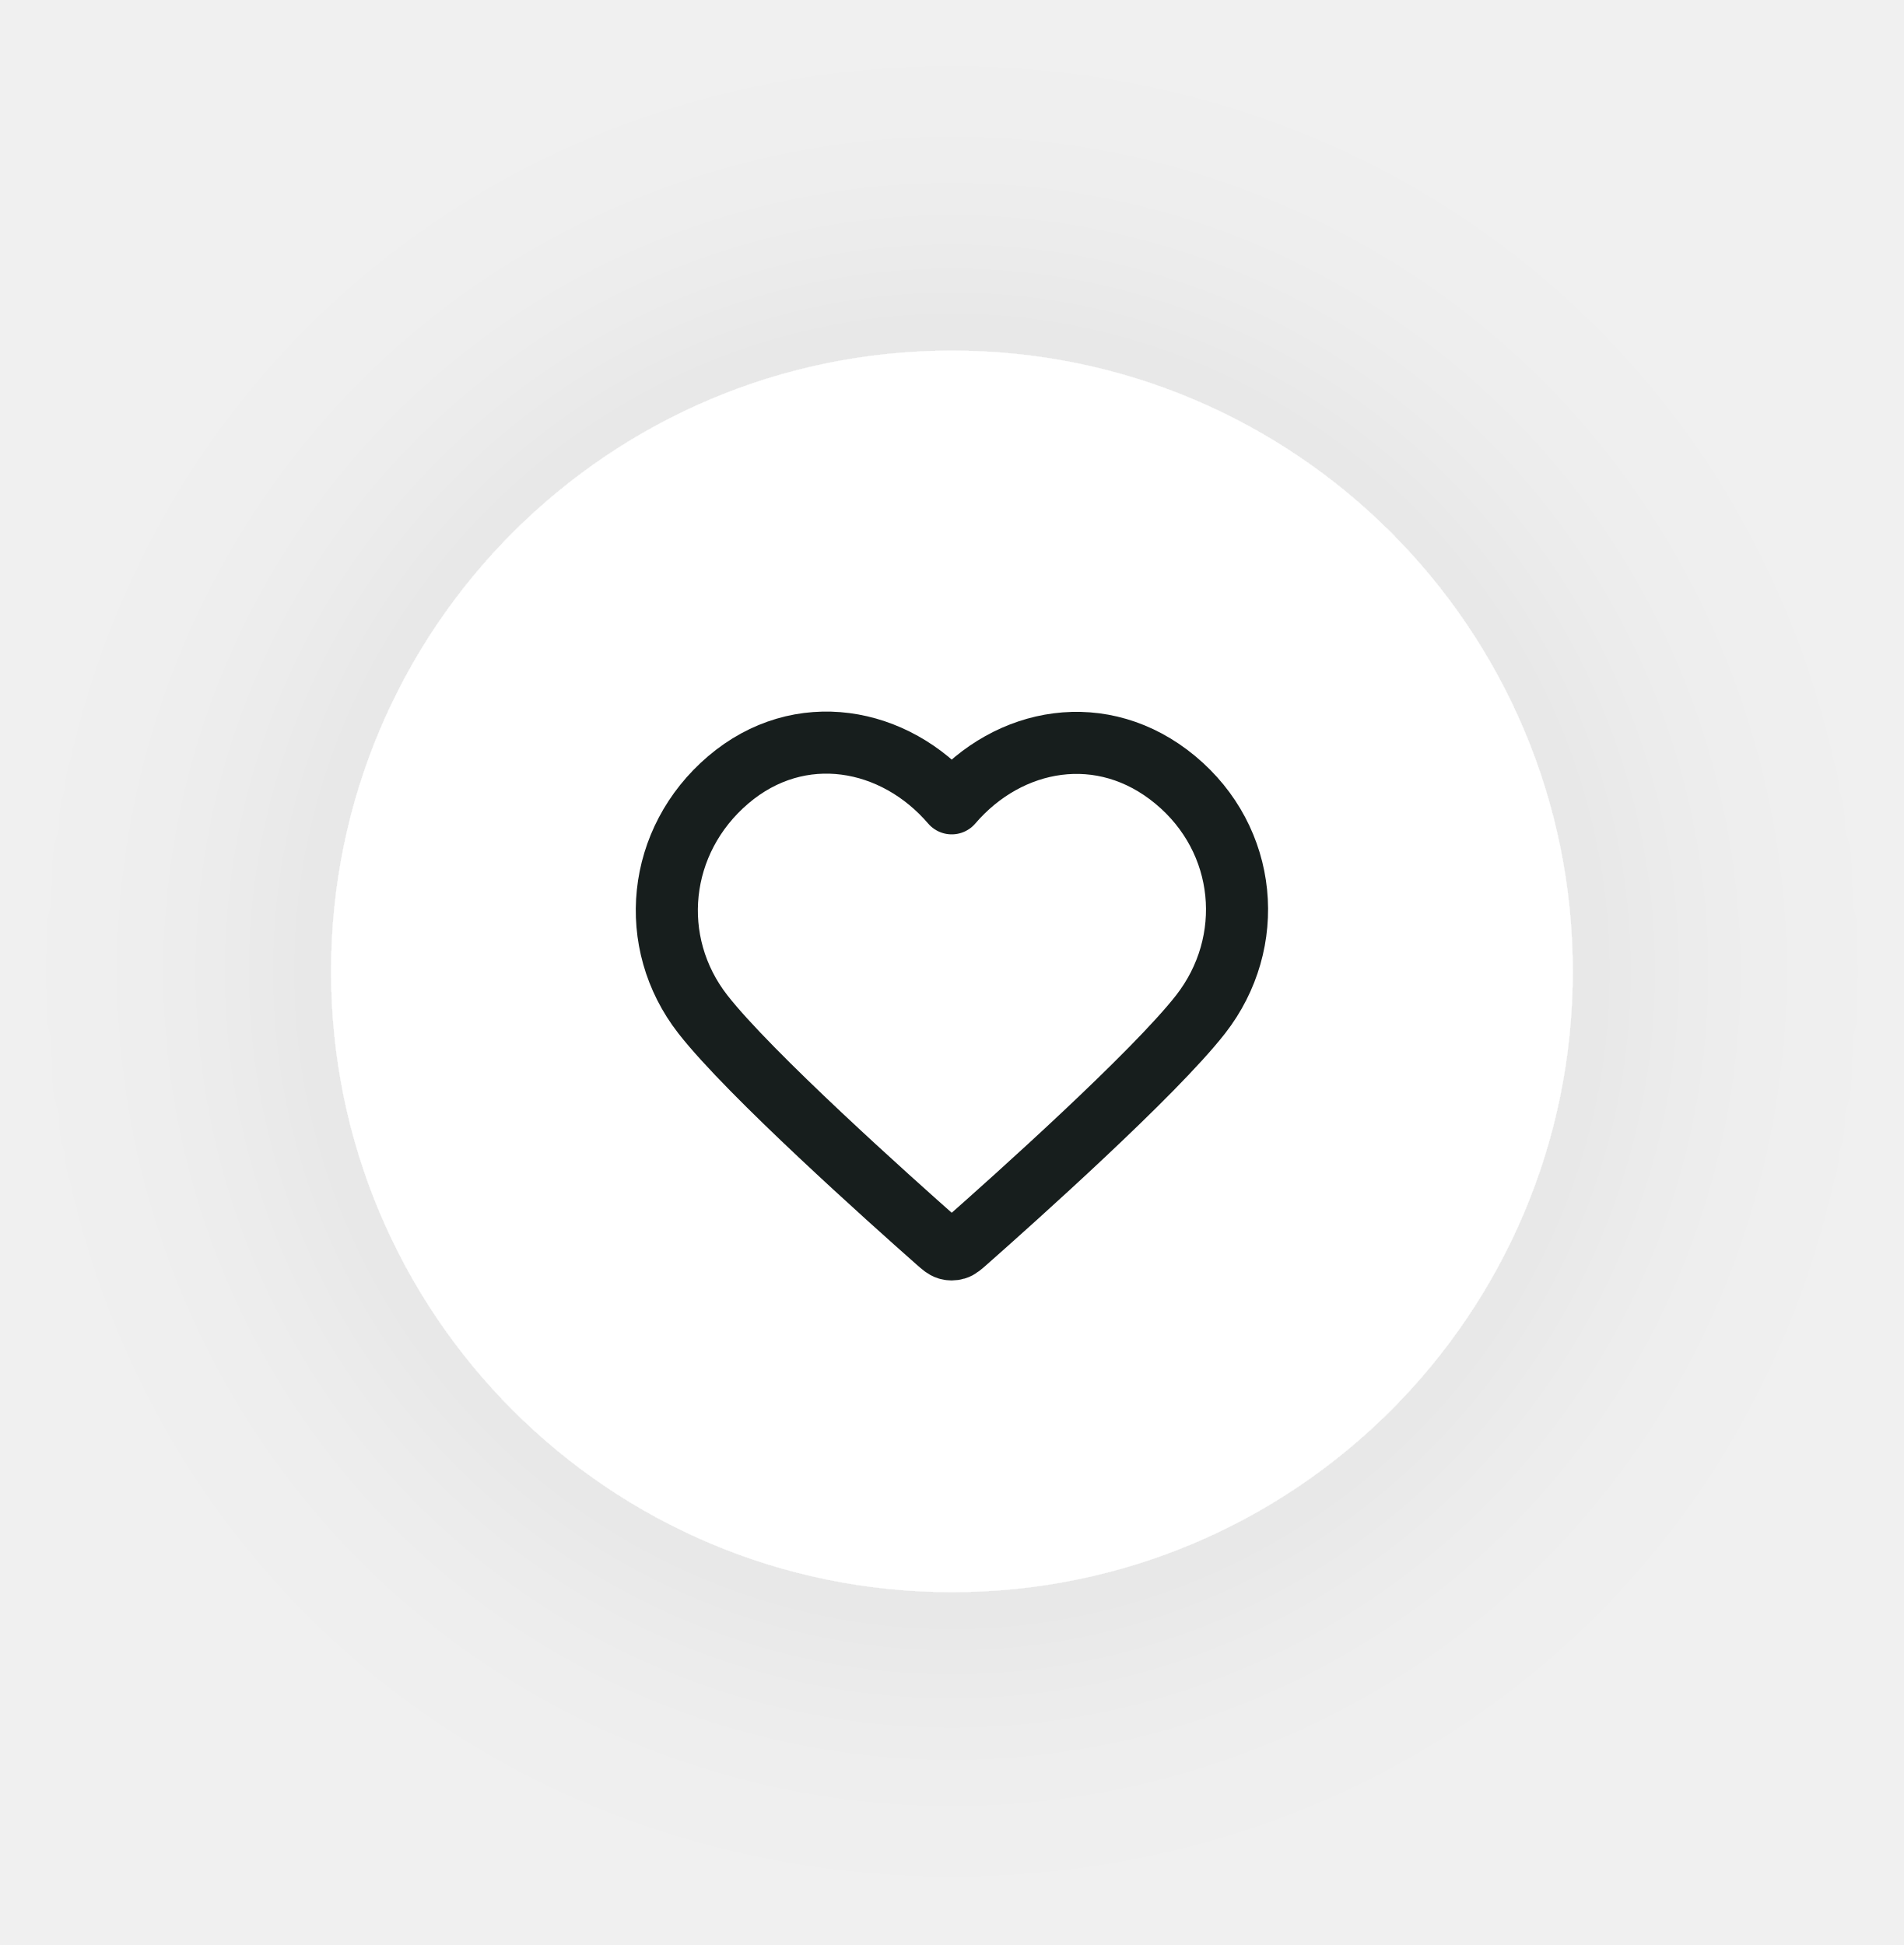
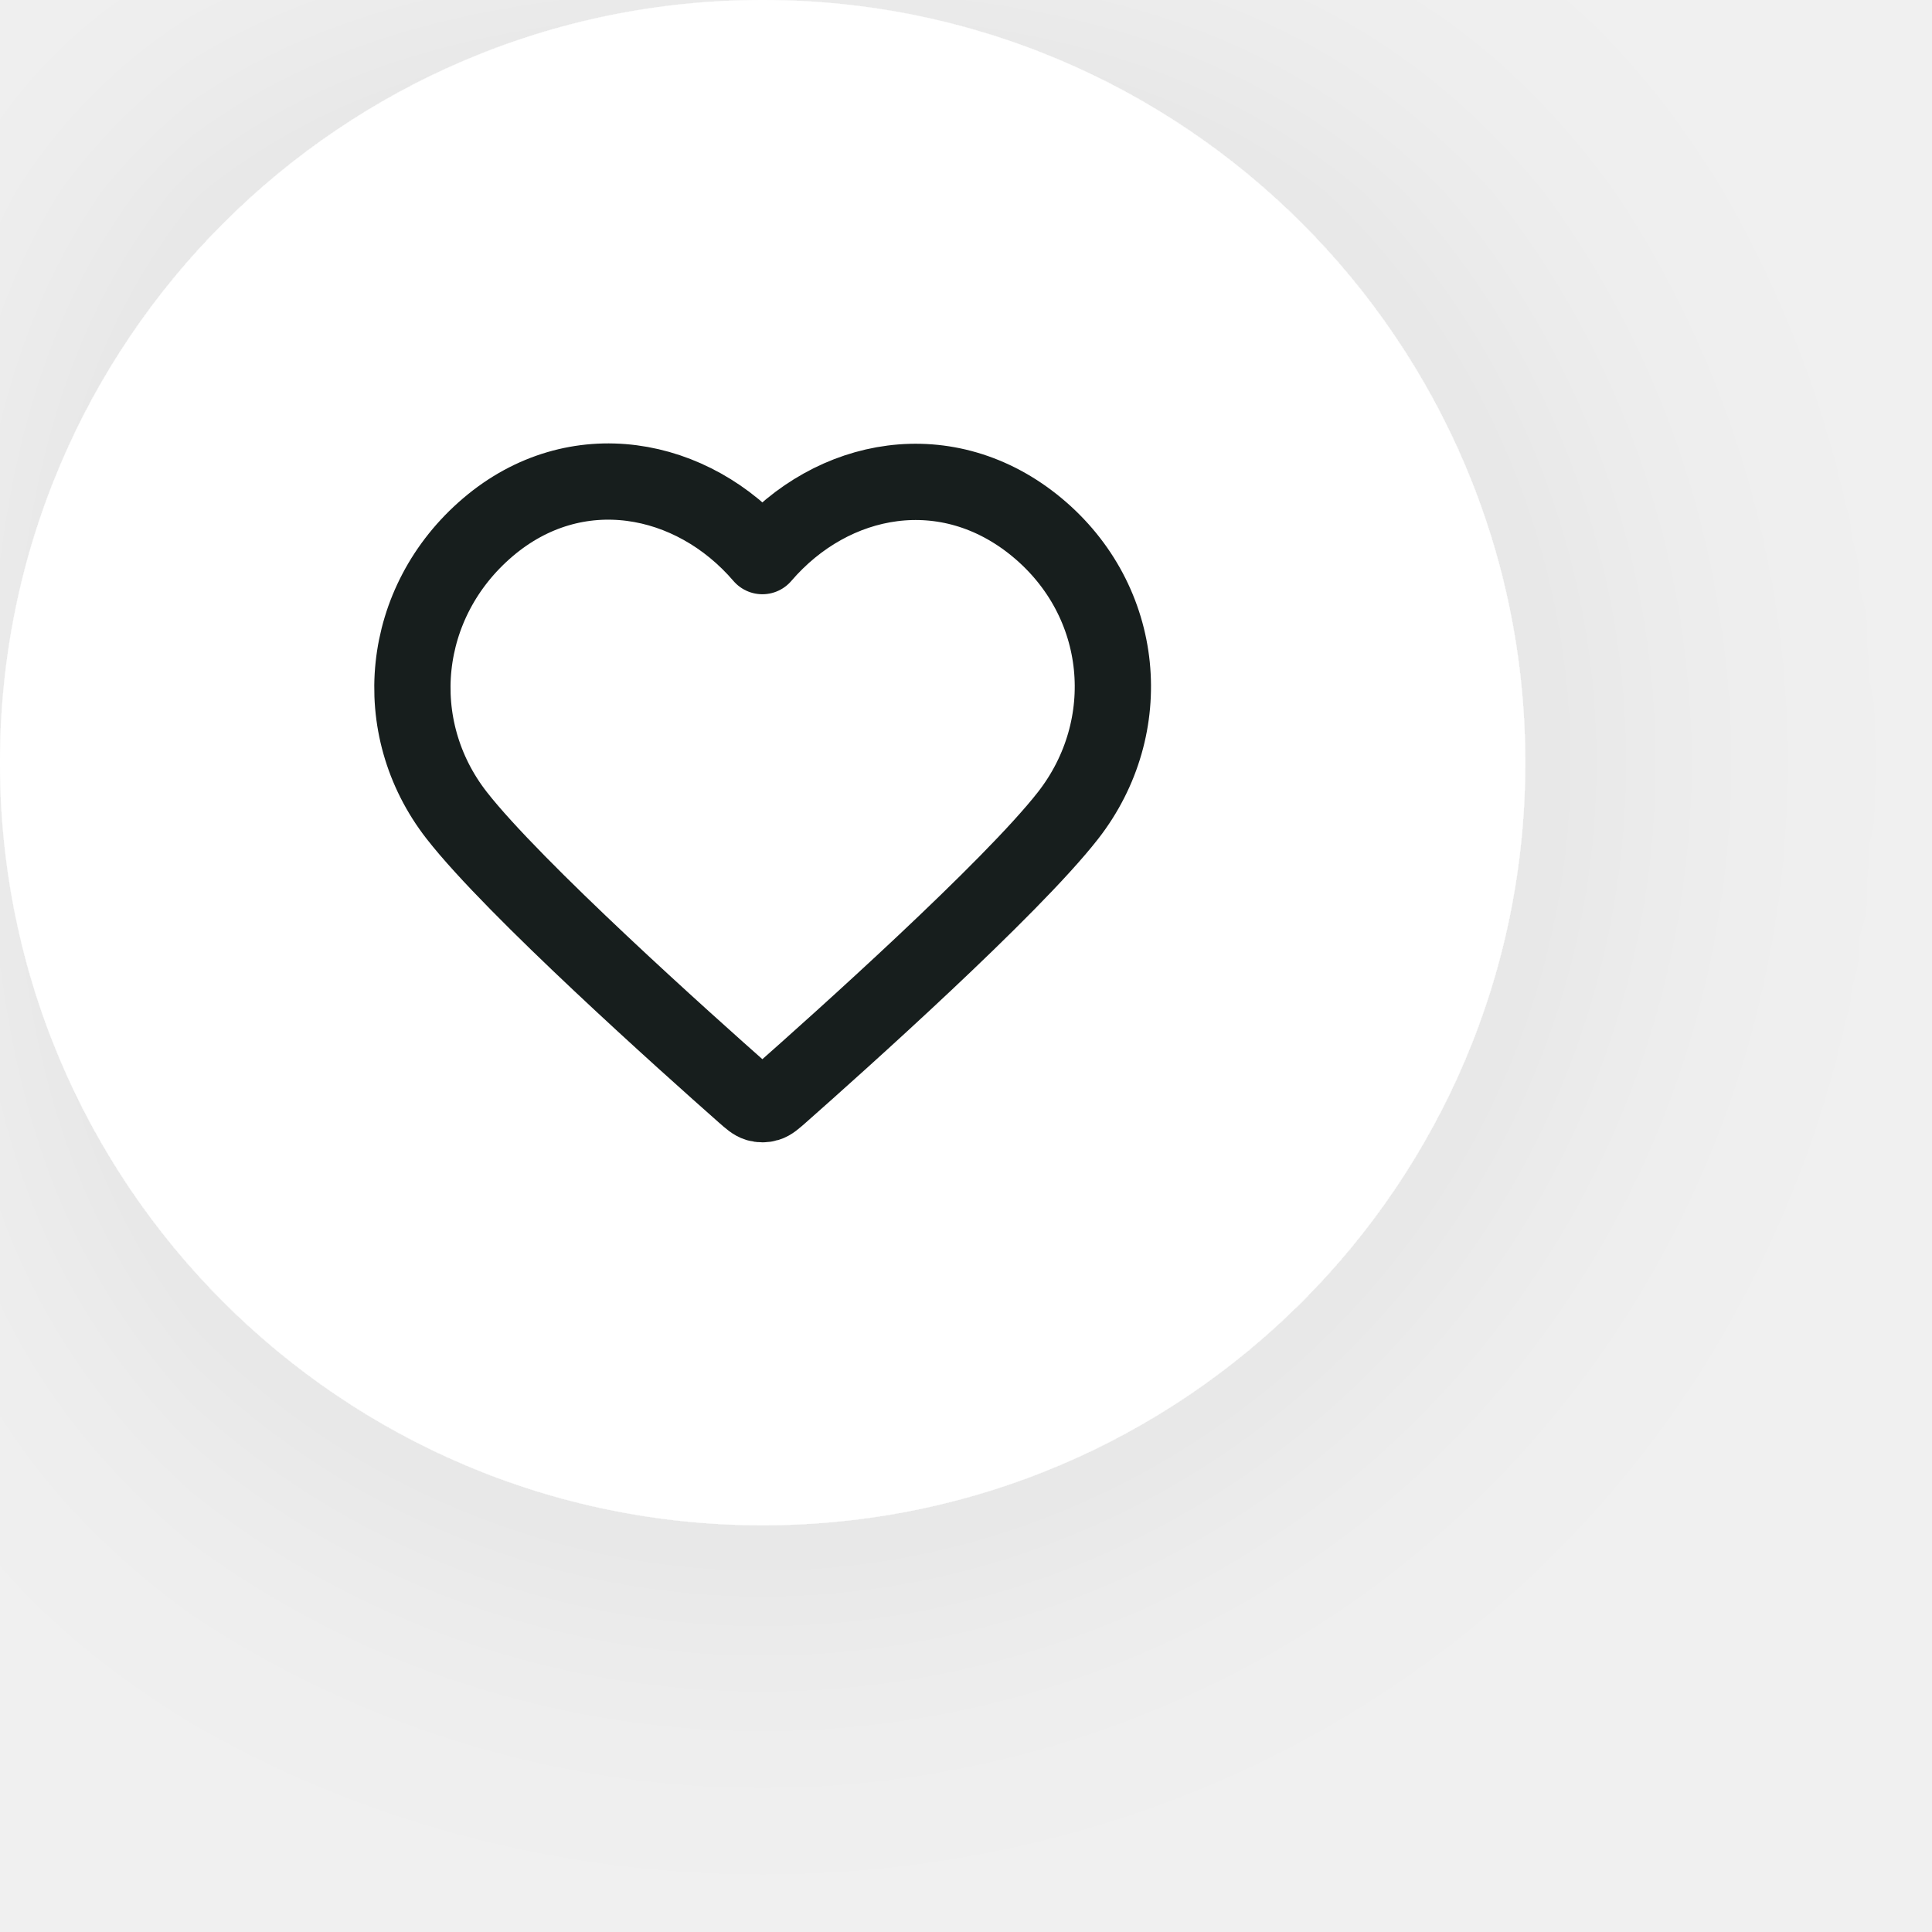
- <svg xmlns="http://www.w3.org/2000/svg" width="46" height="47" viewBox="0 0 46 47" fill="none">
-   <g filter="url(#filter0_d_69_1220)">
-     <circle cx="23" cy="23.473" r="15" fill="white" />
-     <path fill-rule="evenodd" clip-rule="evenodd" d="M22.995 19.412C21.618 17.806 19.321 17.375 17.596 18.844C15.87 20.314 15.627 22.772 16.982 24.51C18.109 25.955 21.519 29.003 22.636 29.99C22.761 30.1 22.824 30.156 22.897 30.177C22.96 30.196 23.03 30.196 23.094 30.177C23.167 30.156 23.229 30.1 23.354 29.99C24.472 29.003 27.882 25.955 29.009 24.51C30.364 22.772 30.15 20.299 28.395 18.844C26.64 17.39 24.373 17.806 22.995 19.412Z" stroke="#171E1D" stroke-width="1.5" stroke-linecap="round" stroke-linejoin="round" />
+ <svg xmlns="http://www.w3.org/2000/svg" width="38" height="38" viewBox="0 0 38 38" fill="none">
+   <g filter="url(#filter0_d_1_38)">
+     <circle cx="15" cy="15" r="15" fill="white" />
+     <path fill-rule="evenodd" clip-rule="evenodd" d="M14.995 10.938C13.618 9.333 11.321 8.901 9.596 10.371C7.87 11.841 7.627 14.298 8.982 16.037C10.109 17.482 13.519 20.53 14.636 21.517C14.761 21.627 14.824 21.682 14.897 21.704C14.961 21.723 15.03 21.723 15.094 21.704C15.167 21.682 15.229 21.627 15.354 21.517C16.472 20.53 19.882 17.482 21.009 16.037C22.364 14.298 22.15 11.826 20.395 10.371C18.64 8.917 16.373 9.333 14.995 10.938Z" stroke="#171E1D" stroke-width="1.5" stroke-linecap="round" stroke-linejoin="round" />
  </g>
  <defs>
-     <filter id="filter0_d_69_1220" x="0" y="0.473" width="46" height="46" filterUnits="userSpaceOnUse" color-interpolation-filters="sRGB">
+     <filter id="filter0_d_1_38" x="-8" y="-8" width="46" height="46" filterUnits="userSpaceOnUse" color-interpolation-filters="sRGB">
      <feFlood flood-opacity="0" result="BackgroundImageFix" />
      <feColorMatrix in="SourceAlpha" type="matrix" values="0 0 0 0 0 0 0 0 0 0 0 0 0 0 0 0 0 0 127 0" result="hardAlpha" />
      <feOffset />
      <feGaussianBlur stdDeviation="4" />
      <feComposite in2="hardAlpha" operator="out" />
      <feColorMatrix type="matrix" values="0 0 0 0 0 0 0 0 0 0 0 0 0 0 0 0 0 0 0.08 0" />
-       <feBlend mode="normal" in2="BackgroundImageFix" result="effect1_dropShadow_69_1220" />
-       <feBlend mode="normal" in="SourceGraphic" in2="effect1_dropShadow_69_1220" result="shape" />
+       <feBlend mode="normal" in2="BackgroundImageFix" result="effect1_dropShadow_1_38" />
+       <feBlend mode="normal" in="SourceGraphic" in2="effect1_dropShadow_1_38" result="shape" />
    </filter>
  </defs>
</svg>
